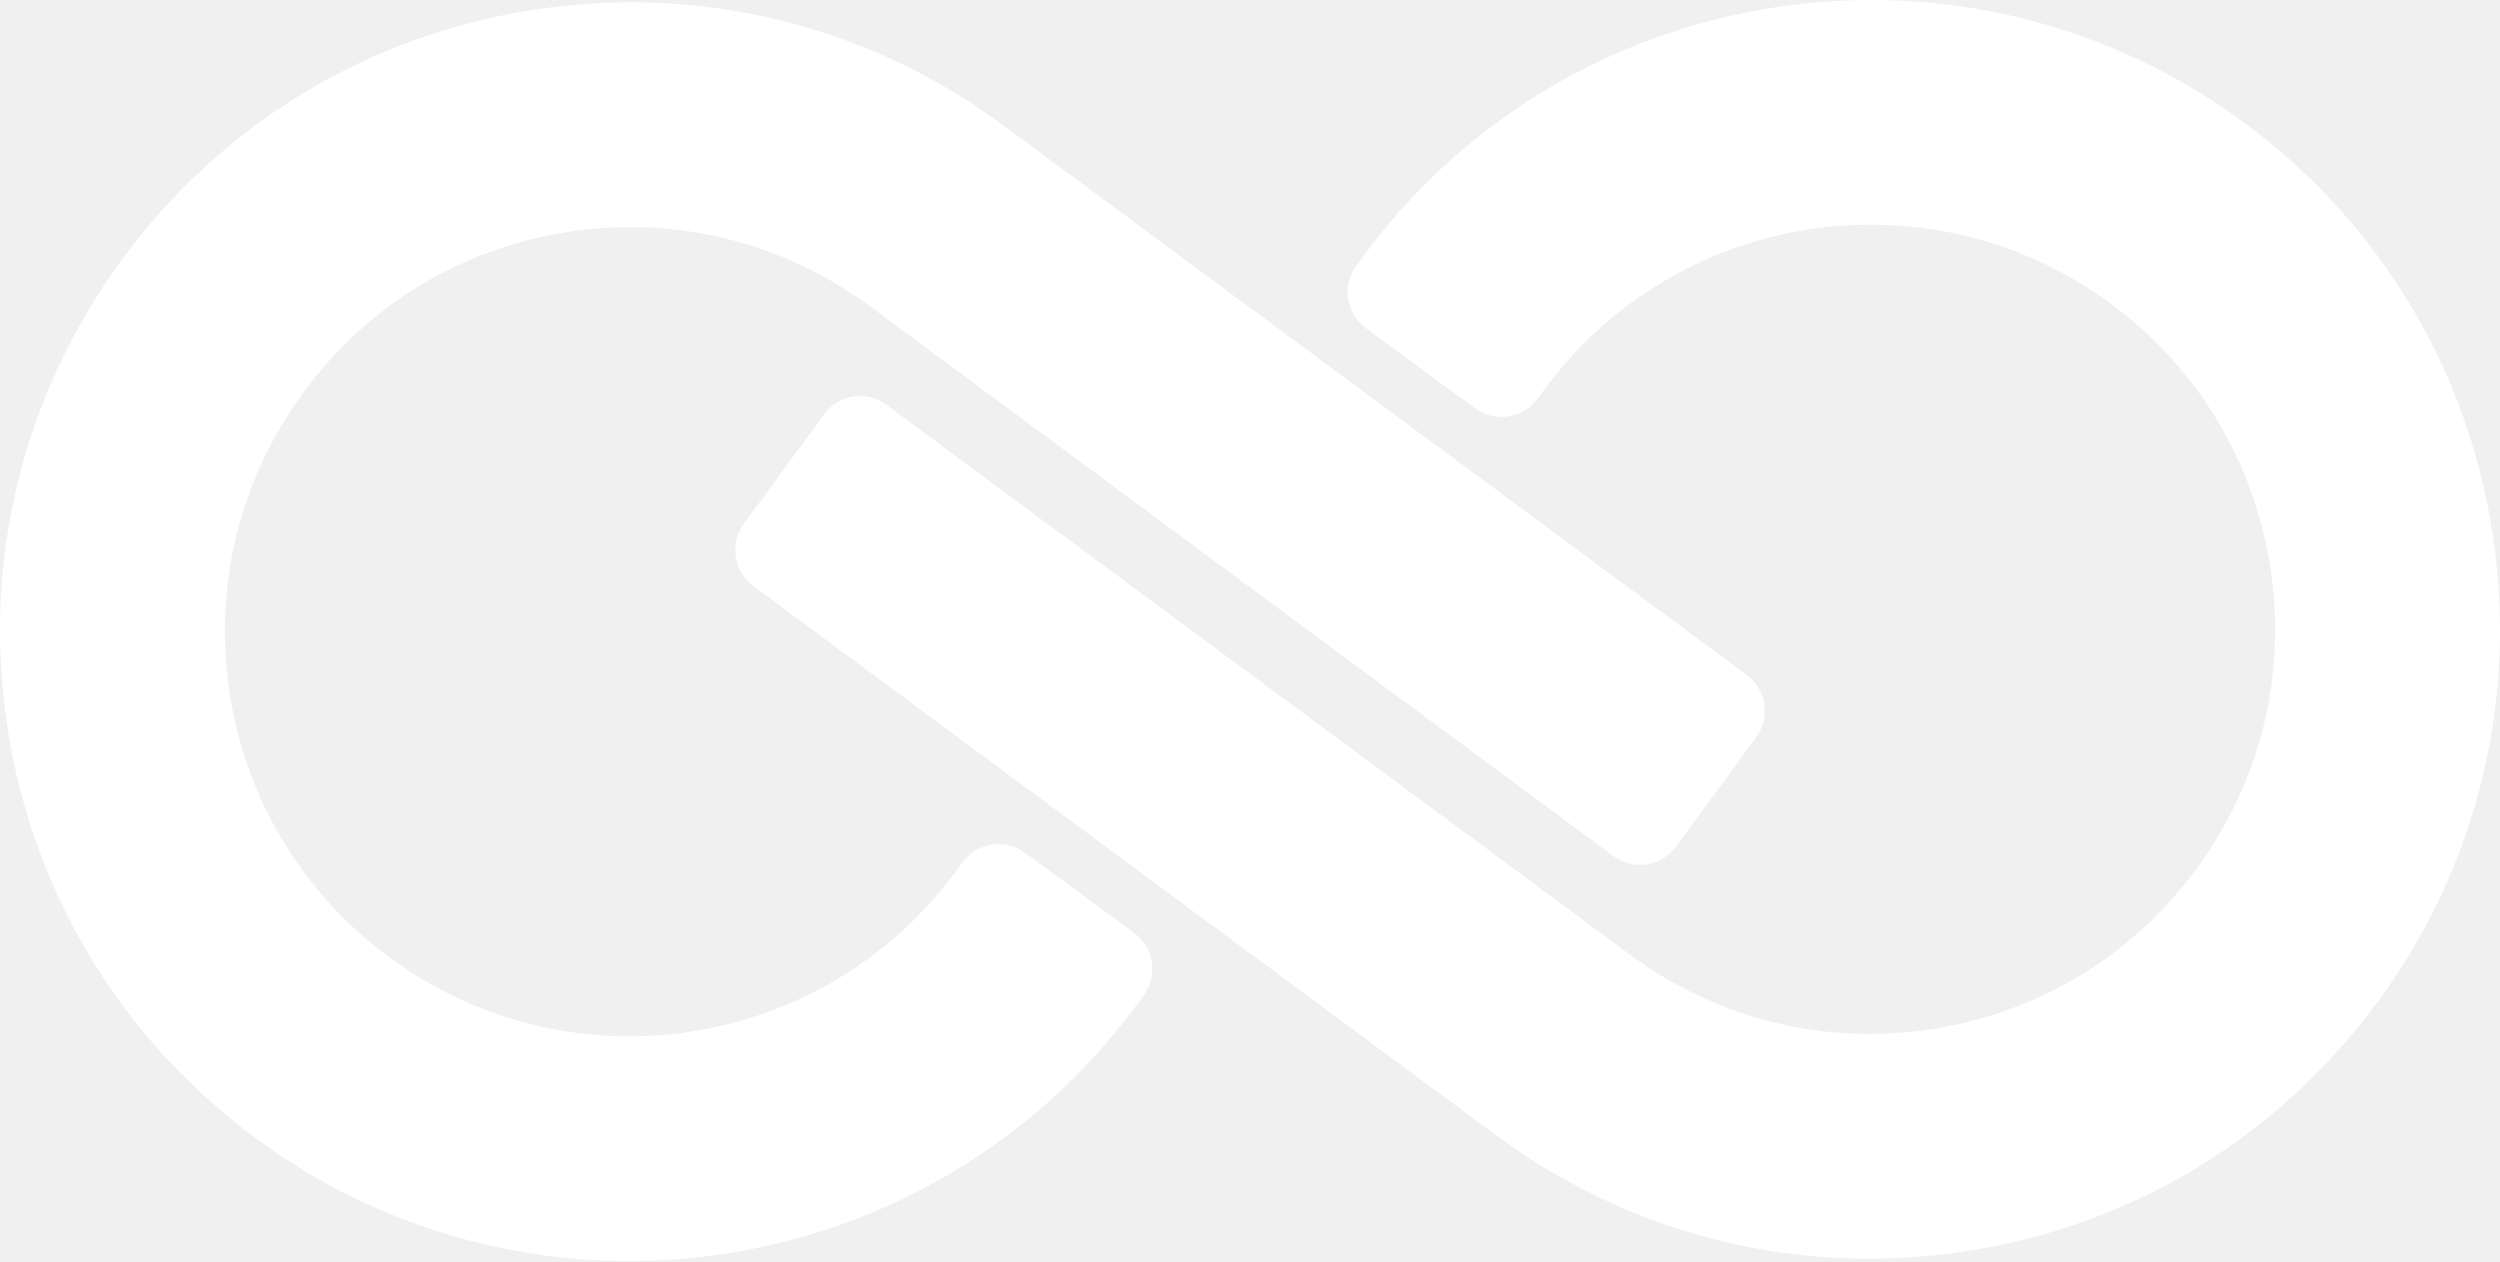
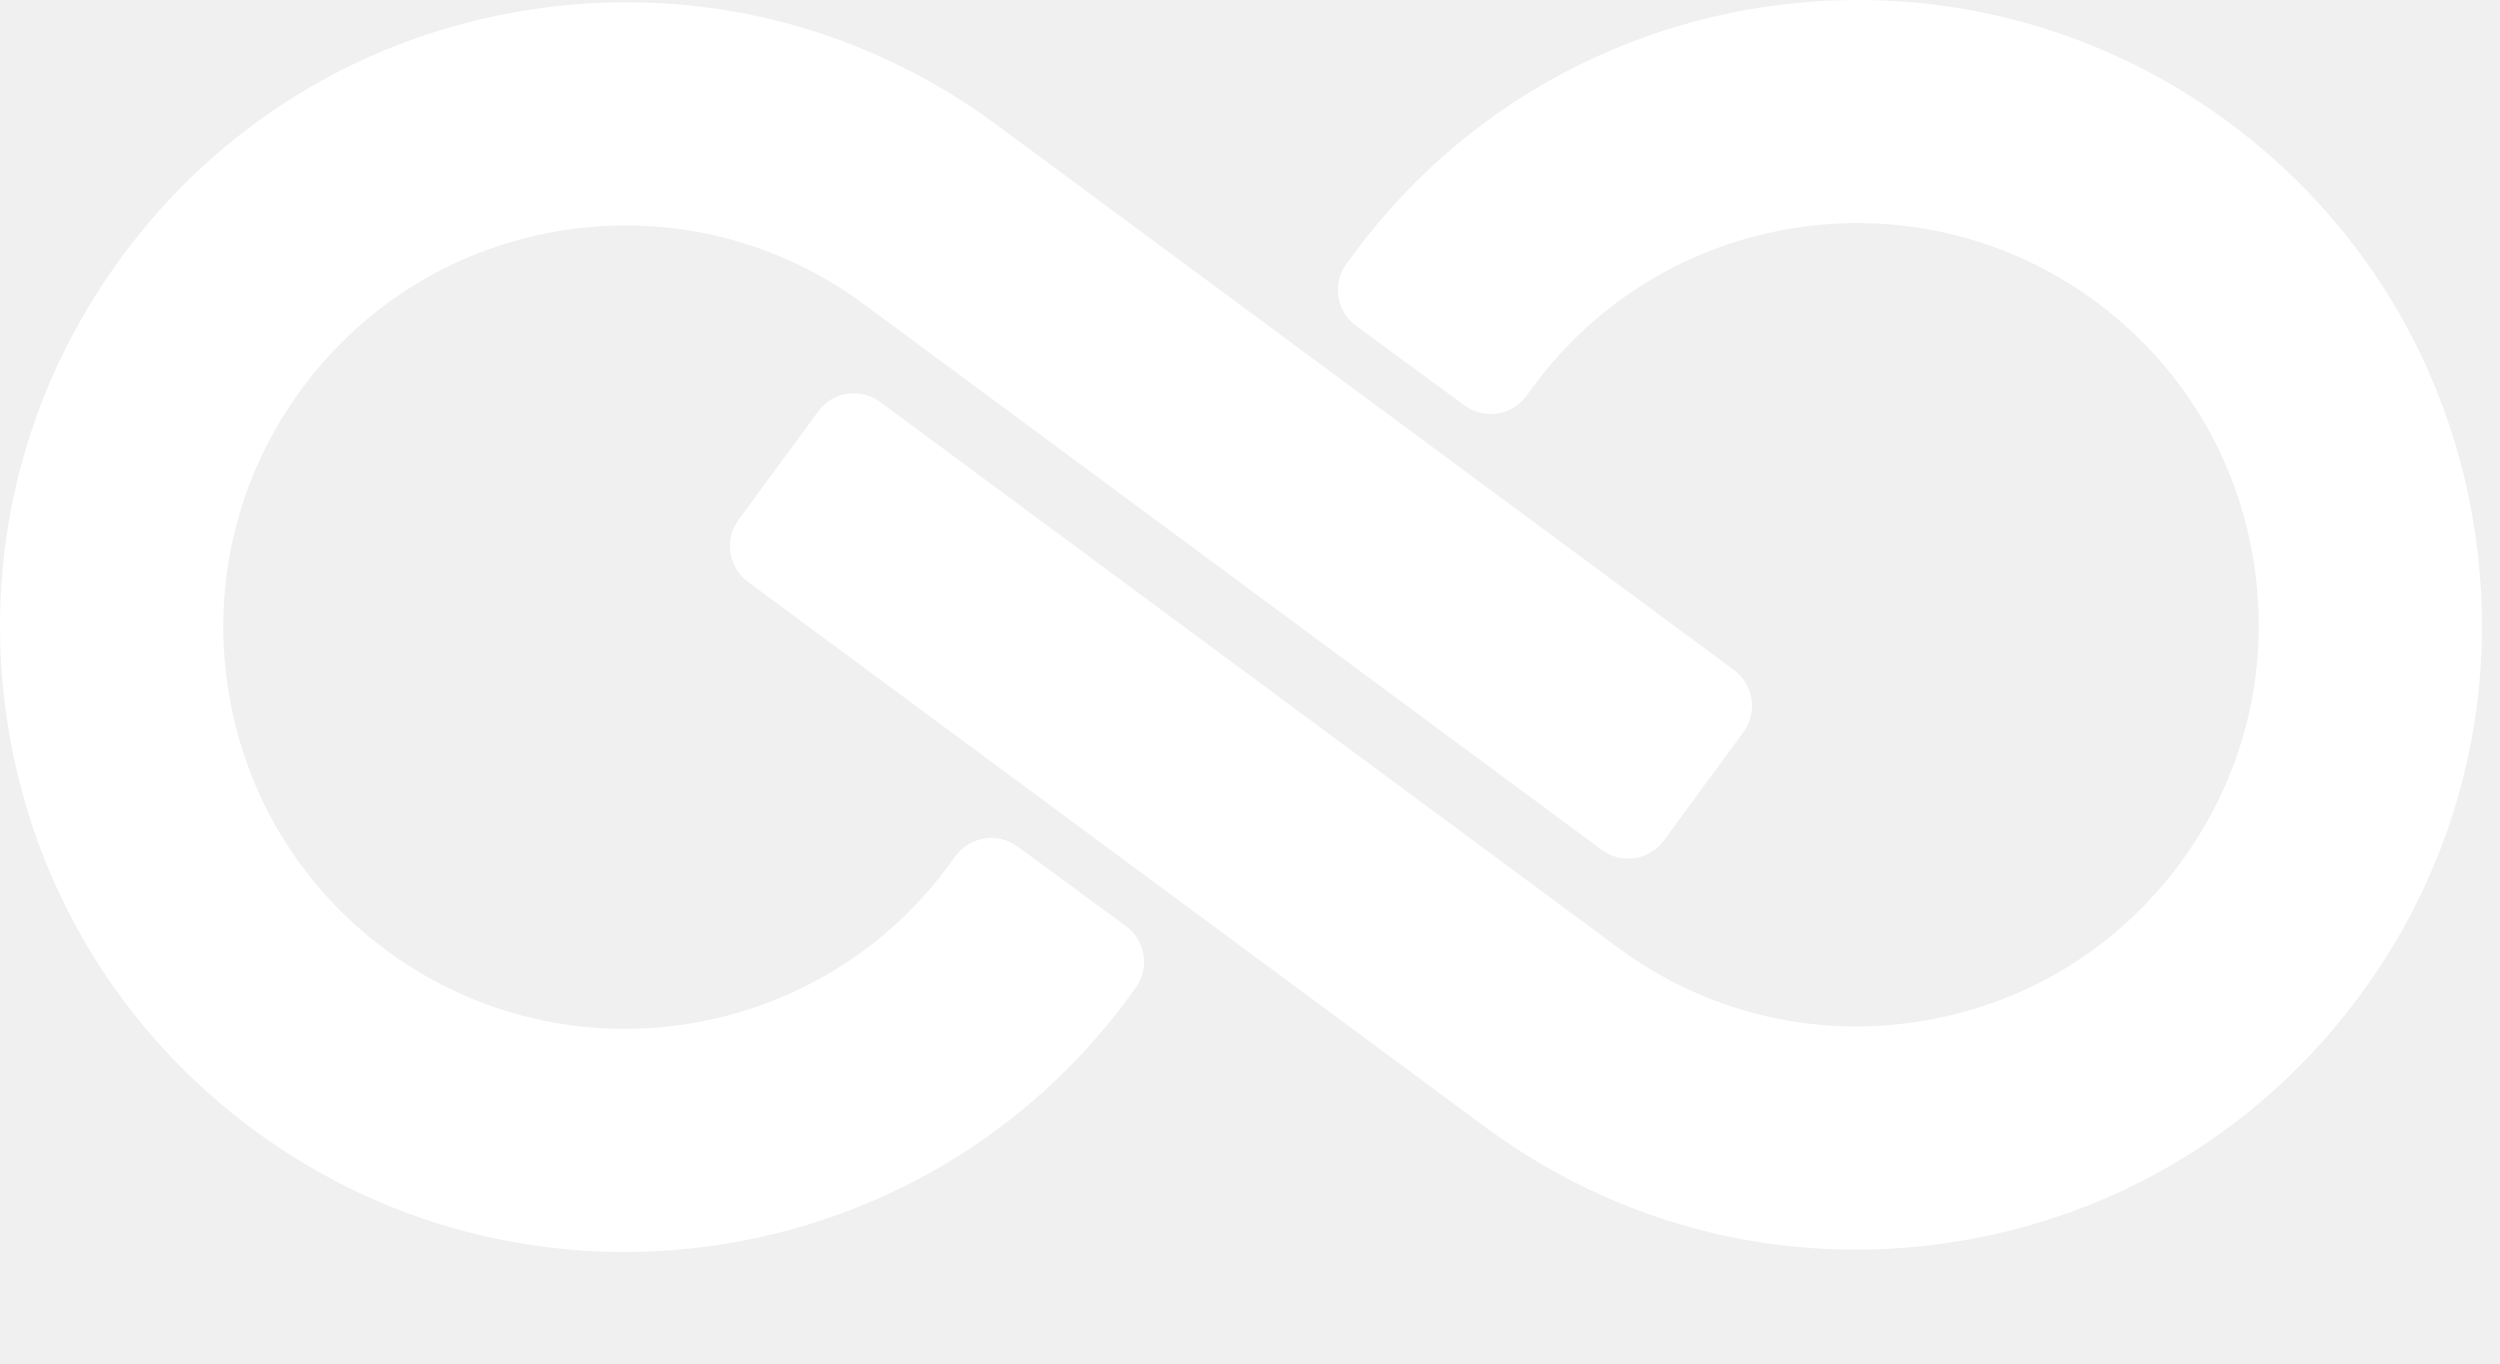
- <svg xmlns="http://www.w3.org/2000/svg" id="svg2" version="1.1" width="109.207" height="55.086" xml:space="preserve">
+ <svg xmlns="http://www.w3.org/2000/svg" id="svg2" version="1.1" viewBox="0 0 110 60" xml:space="preserve">
  <defs id="defs6">
    <radialGradient fx="0" fy="0" cx="0" cy="0" r="1" gradientUnits="userSpaceOnUse" gradientTransform="matrix(263.6119,0,0,-263.6119,301.2227,197.6113)" spreadMethod="pad" id="radialGradient24">
      <stop style="stop-opacity:1;stop-color:#ffffff" offset="0" id="stop26" />
      <stop style="stop-opacity:1;stop-color:#f4f4f4" offset="1" id="stop28" />
    </radialGradient>
    <clipPath clipPathUnits="userSpaceOnUse" id="clipPath36">
      <path d="M 0,400 600,400 600,0 0,0 0,400 z" id="path38" />
    </clipPath>
    <clipPath clipPathUnits="userSpaceOnUse" id="clipPath80">
      <path d="m 24.261,40.455 17.032,0 0,-27.507 -17.032,0 0,27.507 z" id="path82" />
    </clipPath>
    <linearGradient x1="0" y1="0" x2="1" y2="0" gradientUnits="userSpaceOnUse" gradientTransform="matrix(8.585434,29.92967,29.92967,-8.585434,28.4834,11.73633)" spreadMethod="pad" id="linearGradient88">
      <stop style="stop-opacity:1;stop-color:#811651" offset="0" id="stop90" />
      <stop style="stop-opacity:1;stop-color:#ed157c" offset="1" id="stop92" />
    </linearGradient>
    <clipPath clipPathUnits="userSpaceOnUse" id="clipPath112">
      <path d="m 14.359,40.456 17.029,0 0,-27.508 -17.029,0 0,27.508 z" id="path114" />
    </clipPath>
    <linearGradient x1="0" y1="0" x2="1" y2="0" gradientUnits="userSpaceOnUse" gradientTransform="matrix(16.65851,-27.7307,-27.7307,-16.65851,11.66699,44.69238)" spreadMethod="pad" id="linearGradient120">
      <stop style="stop-opacity:1;stop-color:#2a367e" offset="0" id="stop122" />
      <stop style="stop-opacity:1;stop-color:#50aae3" offset="1" id="stop124" />
    </linearGradient>
    <radialGradient fx="0" fy="0" cx="0" cy="0" r="1" gradientUnits="userSpaceOnUse" gradientTransform="matrix(20.05412,22.79388,22.7894,-20.05017,519.4717,101.5742)" spreadMethod="pad" id="radialGradient216">
      <stop style="stop-opacity:1;stop-color:#5bafd7" offset="0" id="stop218" />
      <stop style="stop-opacity:1;stop-color:#377c9d" offset="1" id="stop220" />
    </radialGradient>
    <clipPath clipPathUnits="userSpaceOnUse" id="clipPath228">
      <path d="M 0,400 600,400 600,0 0,0 0,400 z" id="path230" />
    </clipPath>
    <clipPath clipPathUnits="userSpaceOnUse" id="clipPath236">
      <path d="m 473.089,124.234 68.167,0 0,-44.107 -68.167,0 0,44.107 z" id="path238" />
    </clipPath>
    <linearGradient x1="0" y1="0" x2="1" y2="0" gradientUnits="userSpaceOnUse" gradientTransform="matrix(2.218506,-42.33156,-42.33156,-2.218506,505.3887,124.1885)" spreadMethod="pad" id="linearGradient244">
      <stop style="stop-opacity:1;stop-color:#5bafd7" offset="0" id="stop246" />
      <stop style="stop-opacity:1;stop-color:#377c9d" offset="1" id="stop248" />
    </linearGradient>
    <radialGradient fx="0" fy="0" cx="0" cy="0" r="1" gradientUnits="userSpaceOnUse" gradientTransform="matrix(12.45731,14.1592,14.15642,-12.45485,521.207,63.13965)" spreadMethod="pad" id="radialGradient276">
      <stop style="stop-opacity:1;stop-color:#5bafd7" offset="0" id="stop278" />
      <stop style="stop-opacity:1;stop-color:#377c9d" offset="1" id="stop280" />
    </radialGradient>
    <clipPath clipPathUnits="userSpaceOnUse" id="clipPath288">
      <path d="M 0,400 600,400 600,0 0,0 0,400 z" id="path290" />
    </clipPath>
    <clipPath clipPathUnits="userSpaceOnUse" id="clipPath296">
      <path d="m 491.323,69.398 42.897,0 0,-13.319 -42.897,0 0,13.319 z" id="path298" />
    </clipPath>
    <linearGradient x1="0" y1="0" x2="1" y2="0" gradientUnits="userSpaceOnUse" gradientTransform="matrix(0.6245575,-11.91724,-11.91724,-0.6245575,512.584,68.26465)" spreadMethod="pad" id="linearGradient304">
      <stop style="stop-opacity:1;stop-color:#5bafd7" offset="0" id="stop306" />
      <stop style="stop-opacity:1;stop-color:#377c9d" offset="1" id="stop308" />
    </linearGradient>
    <radialGradient fx="0" fy="0" cx="0" cy="0" r="1" gradientUnits="userSpaceOnUse" gradientTransform="matrix(31.00253,0,0,-30.99641,499.2129,73.70508)" spreadMethod="pad" id="radialGradient336">
      <stop style="stop-opacity:1;stop-color:#78d3f6" offset="0" id="stop338" />
      <stop style="stop-opacity:1;stop-color:#51b2d9" offset="1" id="stop340" />
    </radialGradient>
    <clipPath clipPathUnits="userSpaceOnUse" id="clipPath348">
      <path d="M 0,400 600,400 600,0 0,0 0,400 z" id="path350" />
    </clipPath>
    <clipPath clipPathUnits="userSpaceOnUse" id="clipPath464">
      <path d="m 467.954,245.271 72.101,0 0,-68.575 -72.101,0 0,68.575 z" id="path466" />
    </clipPath>
    <clipPath clipPathUnits="userSpaceOnUse" id="clipPath468">
      <path d="m 489.848,194.398 7.932,0 0,-17.702 -7.932,0 0,17.702 z" id="path470" />
    </clipPath>
    <clipPath clipPathUnits="userSpaceOnUse" id="clipPath472">
      <path d="m 493.311,176.696 c -1.536,2.175 -2.705,4.577 -3.463,7.136 l 7.677,10.566 c 0.168,-1.169 0.255,-2.361 0.255,-3.57 0,-5.146 -1.562,-10.029 -4.469,-14.132" id="path474" />
    </clipPath>
    <linearGradient x1="0" y1="0" x2="1" y2="0" gradientUnits="userSpaceOnUse" gradientTransform="matrix(7.932617,0,0,-7.932617,489.8477,185.5469)" spreadMethod="pad" id="linearGradient480">
      <stop style="stop-opacity:1;stop-color:#ffffff" offset="0" id="stop482" />
      <stop style="stop-opacity:0;stop-color:#ffffff" offset="1" id="stop484" />
    </linearGradient>
    <mask maskUnits="userSpaceOnUse" x="0" y="0" width="1" height="1" id="mask486">
      <g id="g488">
        <g id="g490">
          <g id="g492">
            <g id="g494">
              <path d="m -32768,32767 65535,0 0,-65534 -65535,0 0,65534 z" style="fill:url(#linearGradient480);stroke:none" id="path496" />
            </g>
          </g>
        </g>
      </g>
    </mask>
    <linearGradient x1="0" y1="0" x2="1" y2="0" gradientUnits="userSpaceOnUse" gradientTransform="matrix(7.932617,0,0,-7.932617,489.8477,185.5469)" spreadMethod="pad" id="linearGradient498">
      <stop style="stop-opacity:1;stop-color:#231f20" offset="0" id="stop500" />
      <stop style="stop-opacity:1;stop-color:#231f20" offset="1" id="stop502" />
    </linearGradient>
    <clipPath clipPathUnits="userSpaceOnUse" id="clipPath504">
      <path d="m 474.561,199.792 15.529,0 0,-10.567 -15.529,0 0,10.567 z" id="path506" />
    </clipPath>
    <clipPath clipPathUnits="userSpaceOnUse" id="clipPath508">
      <path d="m 481.8,189.225 c -2.448,0 -4.894,0.376 -7.239,1.101 3.004,4.028 7.166,7.022 12.059,8.612 1.14,0.369 2.3,0.654 3.47,0.854 l -7.673,-10.557 c -0.207,-0.006 -0.412,-0.01 -0.617,-0.01" id="path510" />
    </clipPath>
    <linearGradient x1="0" y1="0" x2="1" y2="0" gradientUnits="userSpaceOnUse" gradientTransform="matrix(15.5293,0,0,-15.5293,474.5605,194.5078)" spreadMethod="pad" id="linearGradient516">
      <stop style="stop-opacity:1;stop-color:#ffffff" offset="0" id="stop518" />
      <stop style="stop-opacity:0;stop-color:#ffffff" offset="1" id="stop520" />
    </linearGradient>
    <mask maskUnits="userSpaceOnUse" x="0" y="0" width="1" height="1" id="mask522">
      <g id="g524">
        <g id="g526">
          <g id="g528">
            <g id="g530">
              <path d="m -32768,32767 65535,0 0,-65534 -65535,0 0,65534 z" style="fill:url(#linearGradient516);stroke:none" id="path532" />
            </g>
          </g>
        </g>
      </g>
    </mask>
    <linearGradient x1="0" y1="0" x2="1" y2="0" gradientUnits="userSpaceOnUse" gradientTransform="matrix(15.5293,0,0,-15.5293,474.5605,194.5078)" spreadMethod="pad" id="linearGradient534">
      <stop style="stop-opacity:1;stop-color:#231f20" offset="0" id="stop536" />
      <stop style="stop-opacity:1;stop-color:#231f20" offset="1" id="stop538" />
    </linearGradient>
    <clipPath clipPathUnits="userSpaceOnUse" id="clipPath540">
      <path d="m 517.921,199.792 15.526,0 0,-10.567 -15.526,0 0,10.567 z" id="path542" />
    </clipPath>
    <clipPath clipPathUnits="userSpaceOnUse" id="clipPath544">
      <path d="m 526.211,189.225 c -0.207,0 -0.412,0.004 -0.616,0.01 l -7.674,10.557 c 1.171,-0.2 2.327,-0.485 3.468,-0.854 4.896,-1.59 9.054,-4.584 12.058,-8.612 -2.343,-0.725 -4.788,-1.101 -7.236,-1.101" id="path546" />
    </clipPath>
    <linearGradient x1="0" y1="0" x2="1" y2="0" gradientUnits="userSpaceOnUse" gradientTransform="matrix(15.52637,0,0,-15.52637,517.9209,194.5078)" spreadMethod="pad" id="linearGradient552">
      <stop style="stop-opacity:1;stop-color:#ffffff" offset="0" id="stop554" />
      <stop style="stop-opacity:0;stop-color:#ffffff" offset="1" id="stop556" />
    </linearGradient>
    <mask maskUnits="userSpaceOnUse" x="0" y="0" width="1" height="1" id="mask558">
      <g id="g560">
        <g id="g562">
          <g id="g564">
            <g id="g566">
              <path d="m -32768,32767 65535,0 0,-65534 -65535,0 0,65534 z" style="fill:url(#linearGradient552);stroke:none" id="path568" />
            </g>
          </g>
        </g>
      </g>
    </mask>
    <linearGradient x1="0" y1="0" x2="1" y2="0" gradientUnits="userSpaceOnUse" gradientTransform="matrix(15.52637,0,0,-15.52637,517.9209,194.5078)" spreadMethod="pad" id="linearGradient570">
      <stop style="stop-opacity:1;stop-color:#231f20" offset="0" id="stop572" />
      <stop style="stop-opacity:1;stop-color:#231f20" offset="1" id="stop574" />
    </linearGradient>
    <clipPath clipPathUnits="userSpaceOnUse" id="clipPath576">
      <path d="m 510.23,194.398 7.931,0 0,-17.702 -7.931,0 0,17.702 z" id="path578" />
    </clipPath>
    <clipPath clipPathUnits="userSpaceOnUse" id="clipPath580">
      <path d="m 514.698,176.696 c -2.906,4.103 -4.468,8.986 -4.468,14.132 0,1.209 0.084,2.401 0.255,3.57 l 7.676,-10.566 c -0.758,-2.559 -1.926,-4.961 -3.463,-7.136" id="path582" />
    </clipPath>
    <linearGradient x1="0" y1="0" x2="1" y2="0" gradientUnits="userSpaceOnUse" gradientTransform="matrix(7.930664,0,0,-7.930664,510.2305,185.5469)" spreadMethod="pad" id="linearGradient588">
      <stop style="stop-opacity:1;stop-color:#ffffff" offset="0" id="stop590" />
      <stop style="stop-opacity:0;stop-color:#ffffff" offset="1" id="stop592" />
    </linearGradient>
    <mask maskUnits="userSpaceOnUse" x="0" y="0" width="1" height="1" id="mask594">
      <g id="g596">
        <g id="g598">
          <g id="g600">
            <g id="g602">
              <path d="m -32768,32767 65535,0 0,-65534 -65535,0 0,65534 z" style="fill:url(#linearGradient588);stroke:none" id="path604" />
            </g>
          </g>
        </g>
      </g>
    </mask>
    <linearGradient x1="0" y1="0" x2="1" y2="0" gradientUnits="userSpaceOnUse" gradientTransform="matrix(7.930664,0,0,-7.930664,510.2305,185.5469)" spreadMethod="pad" id="linearGradient606">
      <stop style="stop-opacity:1;stop-color:#231f20" offset="0" id="stop608" />
      <stop style="stop-opacity:1;stop-color:#231f20" offset="1" id="stop610" />
    </linearGradient>
    <clipPath clipPathUnits="userSpaceOnUse" id="clipPath612">
      <path d="m 519.082,232.701 13.816,0 0,-11.844 -13.816,0 0,11.844 z" id="path614" />
    </clipPath>
    <clipPath clipPathUnits="userSpaceOnUse" id="clipPath616">
      <path d="m 519.082,220.857 c 0.552,1.047 1.183,2.059 1.891,3.034 3.027,4.166 7.161,7.199 11.925,8.81 -0.035,-2.662 -0.502,-5.296 -1.394,-7.808 l -12.422,-4.036 z" id="path618" />
    </clipPath>
    <linearGradient x1="0" y1="0" x2="1" y2="0" gradientUnits="userSpaceOnUse" gradientTransform="matrix(13.81641,0,0,-13.81641,519.082,226.7793)" spreadMethod="pad" id="linearGradient624">
      <stop style="stop-opacity:1;stop-color:#ffffff" offset="0" id="stop626" />
      <stop style="stop-opacity:0;stop-color:#ffffff" offset="1" id="stop628" />
    </linearGradient>
    <mask maskUnits="userSpaceOnUse" x="0" y="0" width="1" height="1" id="mask630">
      <g id="g632">
        <g id="g634">
          <g id="g636">
            <g id="g638">
              <path d="m -32768,32767 65535,0 0,-65534 -65535,0 0,65534 z" style="fill:url(#linearGradient624);stroke:none" id="path640" />
            </g>
          </g>
        </g>
      </g>
    </mask>
    <linearGradient x1="0" y1="0" x2="1" y2="0" gradientUnits="userSpaceOnUse" gradientTransform="matrix(13.81641,0,0,-13.81641,519.082,226.7793)" spreadMethod="pad" id="linearGradient642">
      <stop style="stop-opacity:1;stop-color:#231f20" offset="0" id="stop644" />
      <stop style="stop-opacity:1;stop-color:#231f20" offset="1" id="stop646" />
    </linearGradient>
    <clipPath clipPathUnits="userSpaceOnUse" id="clipPath648">
      <path d="m 521.924,216.154 18.131,0 0,-6.586 -18.131,0 0,6.586 z" id="path650" />
    </clipPath>
    <clipPath clipPathUnits="userSpaceOnUse" id="clipPath652">
      <path d="m 532.821,209.568 c -2.564,0 -5.117,0.408 -7.586,1.208 -1.146,0.371 -2.252,0.82 -3.311,1.343 l 12.421,4.035 c 2.196,-1.509 4.119,-3.36 5.71,-5.489 -2.343,-0.722 -4.785,-1.097 -7.234,-1.097" id="path654" />
    </clipPath>
    <linearGradient x1="0" y1="0" x2="1" y2="0" gradientUnits="userSpaceOnUse" gradientTransform="matrix(18.13086,0,0,-18.13086,521.9238,212.8613)" spreadMethod="pad" id="linearGradient660">
      <stop style="stop-opacity:1;stop-color:#ffffff" offset="0" id="stop662" />
      <stop style="stop-opacity:0;stop-color:#ffffff" offset="1" id="stop664" />
    </linearGradient>
    <mask maskUnits="userSpaceOnUse" x="0" y="0" width="1" height="1" id="mask666">
      <g id="g668">
        <g id="g670">
          <g id="g672">
            <g id="g674">
              <path d="m -32768,32767 65535,0 0,-65534 -65535,0 0,65534 z" style="fill:url(#linearGradient660);stroke:none" id="path676" />
            </g>
          </g>
        </g>
      </g>
    </mask>
    <linearGradient x1="0" y1="0" x2="1" y2="0" gradientUnits="userSpaceOnUse" gradientTransform="matrix(18.13086,0,0,-18.13086,521.9238,212.8613)" spreadMethod="pad" id="linearGradient678">
      <stop style="stop-opacity:1;stop-color:#231f20" offset="0" id="stop680" />
      <stop style="stop-opacity:1;stop-color:#231f20" offset="1" id="stop682" />
    </linearGradient>
    <clipPath clipPathUnits="userSpaceOnUse" id="clipPath684">
      <path d="m 492.416,245.271 6.996,0 0,-16.797 -6.996,0 0,16.797 z" id="path686" />
    </clipPath>
    <clipPath clipPathUnits="userSpaceOnUse" id="clipPath688">
      <path d="m 499.412,228.474 c -0.827,0.849 -1.596,1.758 -2.305,2.732 -3.026,4.168 -4.631,9.034 -4.691,14.065 2.52,-0.859 4.878,-2.115 6.996,-3.739 l 0,-13.058 z" id="path690" />
    </clipPath>
    <linearGradient x1="0" y1="0" x2="1" y2="0" gradientUnits="userSpaceOnUse" gradientTransform="matrix(6.996094,0,0,-6.996094,492.416,236.8726)" spreadMethod="pad" id="linearGradient696">
      <stop style="stop-opacity:1;stop-color:#ffffff" offset="0" id="stop698" />
      <stop style="stop-opacity:0;stop-color:#ffffff" offset="1" id="stop700" />
    </linearGradient>
    <mask maskUnits="userSpaceOnUse" x="0" y="0" width="1" height="1" id="mask702">
      <g id="g704">
        <g id="g706">
          <g id="g708">
            <g id="g710">
              <path d="m -32768,32767 65535,0 0,-65534 -65535,0 0,65534 z" style="fill:url(#linearGradient696);stroke:none" id="path712" />
            </g>
          </g>
        </g>
      </g>
    </mask>
    <linearGradient x1="0" y1="0" x2="1" y2="0" gradientUnits="userSpaceOnUse" gradientTransform="matrix(6.996094,0,0,-6.996094,492.416,236.8726)" spreadMethod="pad" id="linearGradient714">
      <stop style="stop-opacity:1;stop-color:#231f20" offset="0" id="stop716" />
      <stop style="stop-opacity:1;stop-color:#231f20" offset="1" id="stop718" />
    </linearGradient>
    <clipPath clipPathUnits="userSpaceOnUse" id="clipPath720">
      <path d="m 508.599,245.271 6.997,0 0,-16.797 -6.997,0 0,16.797 z" id="path722" />
    </clipPath>
    <clipPath clipPathUnits="userSpaceOnUse" id="clipPath724">
      <path d="m 508.6,241.532 c 2.116,1.624 4.472,2.88 6.996,3.739 -0.062,-5.031 -1.665,-9.897 -4.696,-14.063 -0.709,-0.976 -1.476,-1.885 -2.301,-2.734 l 0.001,13.058 z" id="path726" />
    </clipPath>
    <linearGradient x1="0" y1="0" x2="1" y2="0" gradientUnits="userSpaceOnUse" gradientTransform="matrix(6.99707,0,0,-6.99707,508.5986,236.8726)" spreadMethod="pad" id="linearGradient732">
      <stop style="stop-opacity:1;stop-color:#ffffff" offset="0" id="stop734" />
      <stop style="stop-opacity:0;stop-color:#ffffff" offset="1" id="stop736" />
    </linearGradient>
    <mask maskUnits="userSpaceOnUse" x="0" y="0" width="1" height="1" id="mask738">
      <g id="g740">
        <g id="g742">
          <g id="g744">
            <g id="g746">
              <path d="m -32768,32767 65535,0 0,-65534 -65535,0 0,65534 z" style="fill:url(#linearGradient732);stroke:none" id="path748" />
            </g>
          </g>
        </g>
      </g>
    </mask>
    <linearGradient x1="0" y1="0" x2="1" y2="0" gradientUnits="userSpaceOnUse" gradientTransform="matrix(6.99707,0,0,-6.99707,508.5986,236.8726)" spreadMethod="pad" id="linearGradient750">
      <stop style="stop-opacity:1;stop-color:#231f20" offset="0" id="stop752" />
      <stop style="stop-opacity:1;stop-color:#231f20" offset="1" id="stop754" />
    </linearGradient>
    <clipPath clipPathUnits="userSpaceOnUse" id="clipPath756">
      <path d="m 467.954,216.154 18.133,0 0,-6.586 -18.133,0 0,6.586 z" id="path758" />
    </clipPath>
    <clipPath clipPathUnits="userSpaceOnUse" id="clipPath760">
      <path d="m 475.188,209.568 c -2.447,0 -4.89,0.375 -7.234,1.097 1.594,2.129 3.516,3.98 5.712,5.489 l 12.421,-4.035 c -1.06,-0.523 -2.165,-0.972 -3.312,-1.343 -2.468,-0.8 -5.02,-1.208 -7.587,-1.208 z" id="path762" />
    </clipPath>
    <linearGradient x1="0" y1="0" x2="1" y2="0" gradientUnits="userSpaceOnUse" gradientTransform="matrix(18.13281,0,0,-18.13281,467.9541,212.8613)" spreadMethod="pad" id="linearGradient768">
      <stop style="stop-opacity:1;stop-color:#ffffff" offset="0" id="stop770" />
      <stop style="stop-opacity:0;stop-color:#ffffff" offset="1" id="stop772" />
    </linearGradient>
    <mask maskUnits="userSpaceOnUse" x="0" y="0" width="1" height="1" id="mask774">
      <g id="g776">
        <g id="g778">
          <g id="g780">
            <g id="g782">
              <path d="m -32768,32767 65535,0 0,-65534 -65535,0 0,65534 z" style="fill:url(#linearGradient768);stroke:none" id="path784" />
            </g>
          </g>
        </g>
      </g>
    </mask>
    <linearGradient x1="0" y1="0" x2="1" y2="0" gradientUnits="userSpaceOnUse" gradientTransform="matrix(18.13281,0,0,-18.13281,467.9541,212.8613)" spreadMethod="pad" id="linearGradient786">
      <stop style="stop-opacity:1;stop-color:#231f20" offset="0" id="stop788" />
      <stop style="stop-opacity:1;stop-color:#231f20" offset="1" id="stop790" />
    </linearGradient>
    <clipPath clipPathUnits="userSpaceOnUse" id="clipPath792">
      <path d="m 475.111,232.701 13.814,0 0,-11.844 -13.814,0 0,11.844 z" id="path794" />
    </clipPath>
    <clipPath clipPathUnits="userSpaceOnUse" id="clipPath796">
      <path d="m 476.505,224.893 c -0.89,2.517 -1.359,5.146 -1.394,7.808 4.764,-1.611 8.898,-4.644 11.926,-8.81 0.708,-0.975 1.338,-1.987 1.888,-3.034 l -12.42,4.036 z" id="path798" />
    </clipPath>
    <linearGradient x1="0" y1="0" x2="1" y2="0" gradientUnits="userSpaceOnUse" gradientTransform="matrix(13.81348,0,0,-13.81348,475.1113,226.7793)" spreadMethod="pad" id="linearGradient804">
      <stop style="stop-opacity:1;stop-color:#ffffff" offset="0" id="stop806" />
      <stop style="stop-opacity:0;stop-color:#ffffff" offset="1" id="stop808" />
    </linearGradient>
    <mask maskUnits="userSpaceOnUse" x="0" y="0" width="1" height="1" id="mask810">
      <g id="g812">
        <g id="g814">
          <g id="g816">
            <g id="g818">
              <path d="m -32768,32767 65535,0 0,-65534 -65535,0 0,65534 z" style="fill:url(#linearGradient804);stroke:none" id="path820" />
            </g>
          </g>
        </g>
      </g>
    </mask>
    <linearGradient x1="0" y1="0" x2="1" y2="0" gradientUnits="userSpaceOnUse" gradientTransform="matrix(13.81348,0,0,-13.81348,475.1113,226.7793)" spreadMethod="pad" id="linearGradient822">
      <stop style="stop-opacity:1;stop-color:#231f20" offset="0" id="stop824" />
      <stop style="stop-opacity:1;stop-color:#231f20" offset="1" id="stop826" />
    </linearGradient>
    <linearGradient x1="0" y1="0" x2="1" y2="0" gradientUnits="userSpaceOnUse" gradientTransform="matrix(91.82422,0,0,-91.82422,319.6504,90.15723)" spreadMethod="pad" id="linearGradient1092">
      <stop style="stop-opacity:1;stop-color:#e70f58" offset="0" id="stop1094" />
      <stop style="stop-opacity:1;stop-color:#293387" offset="1" id="stop1096" />
    </linearGradient>
    <clipPath clipPathUnits="userSpaceOnUse" id="clipPath1104">
      <path d="M 0,400 600,400 600,0 0,0 0,400 z" id="path1106" />
    </clipPath>
    <clipPath clipPathUnits="userSpaceOnUse" id="clipPath1112">
      <path d="m 322.693,130.24 78.318,0 0,-80.166 -78.318,0 0,80.166 z" id="path1114" />
    </clipPath>
    <linearGradient x1="0" y1="0" x2="1" y2="0" gradientUnits="userSpaceOnUse" gradientTransform="matrix(78.31738,0,0,-78.31738,322.6934,90.15723)" spreadMethod="pad" id="linearGradient1120">
      <stop style="stop-opacity:1;stop-color:#e70f58" offset="0" id="stop1122" />
      <stop style="stop-opacity:1;stop-color:#293387" offset="1" id="stop1124" />
    </linearGradient>
    <linearGradient x1="0" y1="0" x2="1" y2="0" gradientUnits="userSpaceOnUse" gradientTransform="matrix(64.58643,0,0,-64.58643,55.63086,105.0527)" spreadMethod="pad" id="linearGradient1156">
      <stop style="stop-opacity:1;stop-color:#80cc28" offset="0" id="stop1158" />
      <stop style="stop-opacity:1;stop-color:#1d6434" offset="1" id="stop1160" />
    </linearGradient>
    <clipPath clipPathUnits="userSpaceOnUse" id="clipPath1168">
      <path d="M 0,400 600,400 600,0 0,0 0,400 z" id="path1170" />
    </clipPath>
    <clipPath clipPathUnits="userSpaceOnUse" id="clipPath1344">
      <path d="m 240.654,93.936 19.128,0 0,-7.601 -19.128,0 0,7.601 z" id="path1346" />
    </clipPath>
    <clipPath clipPathUnits="userSpaceOnUse" id="clipPath1364">
      <path d="m 223.037,123.028 7.601,0 0,-19.122 -7.601,0 0,19.122 z" id="path1366" />
    </clipPath>
    <clipPath clipPathUnits="userSpaceOnUse" id="clipPath1384">
      <path d="m 193.981,93.978 36.744,0 0,-36.693 -36.744,0 0,36.693 z" id="path1386" />
    </clipPath>
    <clipPath clipPathUnits="userSpaceOnUse" id="clipPath1404">
      <path d="m 244.072,116.136 8.795,0 0,-8.792 -8.795,0 0,8.792 z" id="path1406" />
    </clipPath>
    <clipPath clipPathUnits="userSpaceOnUse" id="clipPath1424">
      <path d="m 201.077,73.147 8.794,0 0,-8.792 -8.794,0 0,8.792 z" id="path1426" />
    </clipPath>
    <linearGradient x1="0" y1="0" x2="1" y2="0" gradientUnits="userSpaceOnUse" gradientTransform="matrix(44.771,0,0,-44.771,211.6899,314.1826)" spreadMethod="pad" id="linearGradient1472">
      <stop style="stop-opacity:1;stop-color:#cce310" offset="0" id="stop1474" />
      <stop style="stop-opacity:1;stop-color:#1d712b" offset="1" id="stop1476" />
    </linearGradient>
    <clipPath clipPathUnits="userSpaceOnUse" id="clipPath1484">
      <path d="M 0,400 600,400 600,0 0,0 0,400 z" id="path1486" />
    </clipPath>
    <linearGradient x1="0" y1="0" x2="1" y2="0" gradientUnits="userSpaceOnUse" gradientTransform="matrix(98.52181,-30.41621,-30.41621,-98.52181,188.3516,248)" spreadMethod="pad" id="linearGradient1544">
      <stop style="stop-opacity:1;stop-color:#ed1548" offset="0" id="stop1546" />
      <stop style="stop-opacity:1;stop-color:#3e58b0" offset="0.364" id="stop1548" />
      <stop style="stop-opacity:1;stop-color:#36702f" offset="1" id="stop1550" />
    </linearGradient>
    <clipPath clipPathUnits="userSpaceOnUse" id="clipPath1558">
      <path d="M 0,400 600,400 600,0 0,0 0,400 z" id="path1560" />
    </clipPath>
    <clipPath clipPathUnits="userSpaceOnUse" id="clipPath1566">
      <path d="m 216.81,245.836 49.268,0 0,-28.453 -49.268,0 0,28.453 z" id="path1568" />
    </clipPath>
    <clipPath clipPathUnits="userSpaceOnUse" id="clipPath1570">
      <path d="m 234.79,218.066 c -0.713,0 -1.377,0.382 -1.733,1 l -15.063,26.087 30.104,0 c 0.712,0 1.377,-0.384 1.734,-1.001 l 15.062,-26.086 -30.104,0 z" id="path1572" />
    </clipPath>
    <linearGradient x1="0" y1="0" x2="1" y2="0" gradientUnits="userSpaceOnUse" gradientTransform="matrix(46.8999,0,0,-46.8999,217.9937,231.6094)" spreadMethod="pad" id="linearGradient1578">
      <stop style="stop-opacity:0;stop-color:#ffffff" offset="0" id="stop1580" />
      <stop style="stop-opacity:1;stop-color:#ffffff" offset="1" id="stop1582" />
    </linearGradient>
    <mask maskUnits="userSpaceOnUse" x="0" y="0" width="1" height="1" id="mask1584">
      <g id="g1586">
        <g id="g1588">
          <g id="g1590">
            <g id="g1592">
              <path d="m -32768,32767 65535,0 0,-65534 -65535,0 0,65534 z" style="fill:url(#linearGradient1578);stroke:none" id="path1594" />
            </g>
          </g>
        </g>
      </g>
    </mask>
    <linearGradient x1="0" y1="0" x2="1" y2="0" gradientUnits="userSpaceOnUse" gradientTransform="matrix(46.8999,0,0,-46.8999,217.9937,231.6094)" spreadMethod="pad" id="linearGradient1596">
      <stop style="stop-opacity:1;stop-color:#231f20" offset="0" id="stop1598" />
      <stop style="stop-opacity:1;stop-color:#231f20" offset="1" id="stop1600" />
    </linearGradient>
    <linearGradient x1="0" y1="0" x2="1" y2="0" gradientUnits="userSpaceOnUse" gradientTransform="matrix(100.592,-31.05533,-31.05533,-100.592,177.2227,218.6025)" spreadMethod="pad" id="linearGradient1636">
      <stop style="stop-opacity:1;stop-color:#ed1548" offset="0" id="stop1638" />
      <stop style="stop-opacity:1;stop-color:#3e58b0" offset="0.364" id="stop1640" />
      <stop style="stop-opacity:1;stop-color:#36702f" offset="1" id="stop1642" />
    </linearGradient>
    <clipPath clipPathUnits="userSpaceOnUse" id="clipPath1650">
      <path d="M 0,400 600,400 600,0 0,0 0,400 z" id="path1652" />
    </clipPath>
    <clipPath clipPathUnits="userSpaceOnUse" id="clipPath1658">
      <path d="m 188.363,238.692 32.048,0 0,-56.951 -32.048,0 0,56.951 z" id="path1660" />
    </clipPath>
    <clipPath clipPathUnits="userSpaceOnUse" id="clipPath1662">
      <path d="m 189.313,209.216 c -0.356,0.619 -0.356,1.385 0,2.002 l 15.075,26.107 15.072,-26.107 c 0.357,-0.617 0.357,-1.386 0,-2.003 l -15.072,-26.107 -15.075,26.108 z" id="path1664" />
    </clipPath>
    <linearGradient x1="0" y1="0" x2="1" y2="0" gradientUnits="userSpaceOnUse" gradientTransform="matrix(30.68164,0,0,-30.68164,189.0459,210.2168)" spreadMethod="pad" id="linearGradient1670">
      <stop style="stop-opacity:0;stop-color:#ffffff" offset="0" id="stop1672" />
      <stop style="stop-opacity:1;stop-color:#ffffff" offset="1" id="stop1674" />
    </linearGradient>
    <mask maskUnits="userSpaceOnUse" x="0" y="0" width="1" height="1" id="mask1676">
      <g id="g1678">
        <g id="g1680">
          <g id="g1682">
            <g id="g1684">
              <path d="m -32768,32767 65535,0 0,-65534 -65535,0 0,65534 z" style="fill:url(#linearGradient1670);stroke:none" id="path1686" />
            </g>
          </g>
        </g>
      </g>
    </mask>
    <linearGradient x1="0" y1="0" x2="1" y2="0" gradientUnits="userSpaceOnUse" gradientTransform="matrix(30.68164,0,0,-30.68164,189.0459,210.2168)" spreadMethod="pad" id="linearGradient1688">
      <stop style="stop-opacity:1;stop-color:#231f20" offset="0" id="stop1690" />
      <stop style="stop-opacity:1;stop-color:#231f20" offset="1" id="stop1692" />
    </linearGradient>
    <linearGradient x1="0" y1="0" x2="1" y2="0" gradientUnits="userSpaceOnUse" gradientTransform="matrix(100.7631,-31.10815,-31.10815,-100.7631,175.3931,209.2168)" spreadMethod="pad" id="linearGradient1728">
      <stop style="stop-opacity:1;stop-color:#ed1548" offset="0" id="stop1730" />
      <stop style="stop-opacity:1;stop-color:#3e58b0" offset="0.364" id="stop1732" />
      <stop style="stop-opacity:1;stop-color:#36702f" offset="1" id="stop1734" />
    </linearGradient>
    <clipPath clipPathUnits="userSpaceOnUse" id="clipPath1742">
      <path d="M 0,400 600,400 600,0 0,0 0,400 z" id="path1744" />
    </clipPath>
    <clipPath clipPathUnits="userSpaceOnUse" id="clipPath1750">
      <path d="m 216.81,203.053 49.268,0 0,-28.454 -49.268,0 0,28.454 z" id="path1752" />
    </clipPath>
    <clipPath clipPathUnits="userSpaceOnUse" id="clipPath1754">
      <path d="m 217.994,175.282 15.063,26.087 c 0.356,0.617 1.02,1 1.733,1 l 30.104,0 -15.063,-26.088 c -0.356,-0.616 -1.021,-0.999 -1.733,-0.999 l -30.104,0 z" id="path1756" />
    </clipPath>
    <linearGradient x1="0" y1="0" x2="1" y2="0" gradientUnits="userSpaceOnUse" gradientTransform="matrix(46.8999,0,0,-46.8999,217.9937,188.8262)" spreadMethod="pad" id="linearGradient1762">
      <stop style="stop-opacity:0;stop-color:#ffffff" offset="0" id="stop1764" />
      <stop style="stop-opacity:1;stop-color:#ffffff" offset="1" id="stop1766" />
    </linearGradient>
    <mask maskUnits="userSpaceOnUse" x="0" y="0" width="1" height="1" id="mask1768">
      <g id="g1770">
        <g id="g1772">
          <g id="g1774">
            <g id="g1776">
              <path d="m -32768,32767 65535,0 0,-65534 -65535,0 0,65534 z" style="fill:url(#linearGradient1762);stroke:none" id="path1778" />
            </g>
          </g>
        </g>
      </g>
    </mask>
    <linearGradient x1="0" y1="0" x2="1" y2="0" gradientUnits="userSpaceOnUse" gradientTransform="matrix(46.8999,0,0,-46.8999,217.9937,188.8262)" spreadMethod="pad" id="linearGradient1780">
      <stop style="stop-opacity:1;stop-color:#231f20" offset="0" id="stop1782" />
      <stop style="stop-opacity:1;stop-color:#231f20" offset="1" id="stop1784" />
    </linearGradient>
    <linearGradient x1="0" y1="0" x2="1" y2="0" gradientUnits="userSpaceOnUse" gradientTransform="matrix(28.22736,-40.31284,-40.31284,-28.22736,59.41113,230.832)" spreadMethod="pad" id="linearGradient1820">
      <stop style="stop-opacity:1;stop-color:#18255e" offset="0" id="stop1822" />
      <stop style="stop-opacity:1;stop-color:#50ade5" offset="1" id="stop1824" />
    </linearGradient>
    <linearGradient x1="0" y1="0" x2="1" y2="0" gradientUnits="userSpaceOnUse" gradientTransform="matrix(24.60107,36.47259,36.47259,-24.60107,94.06738,195.5771)" spreadMethod="pad" id="linearGradient1840">
      <stop style="stop-opacity:1;stop-color:#f68313" offset="0" id="stop1842" />
      <stop style="stop-opacity:1;stop-color:#ed1c24" offset="1" id="stop1844" />
    </linearGradient>
  </defs>
  <g id="g10" transform="matrix(1.25,0,0,-1.25,-217.3851,282.822)">
    <g id="g1808" transform="translate(127.6388,-5.99243)" style="fill:#ffffff">
      <g id="g1810" style="fill:#ffffff">
        <g id="g1816" style="fill:#ffffff">
          <g id="g1818" style="fill:#ffffff">
            <path d="m 64.935,231.91 c -5.809,-0.891 -10.921,-3.989 -14.398,-8.726 l 0,0 c -3.477,-4.739 -4.9,-10.545 -4.008,-16.353 l 0,0 c 0.892,-5.807 3.992,-10.92 8.731,-14.396 l 0,0 c 9.778,-7.175 23.573,-5.057 30.749,4.72 l 0,0 0.23,0.314 c 0.509,0.695 0.359,1.674 -0.337,2.183 l 0,0 -3.814,2.799 c -0.697,0.51 -1.674,0.36 -2.185,-0.336 l 0,0 -0.228,-0.311 c -4.613,-6.286 -13.481,-7.648 -19.767,-3.034 l 0,0 c -3.046,2.234 -5.04,5.522 -5.613,9.253 l 0,0 c -0.573,3.734 0.341,7.468 2.577,10.513 l 0,0 c 2.234,3.044 5.521,5.038 9.255,5.611 l 0,0 c 3.734,0.573 7.467,-0.342 10.512,-2.576 l 0,0 26.018,-19.24 c 0.693,-0.511 1.67,-0.362 2.181,0.333 l 0,0 2.799,3.815 c 0.511,0.695 0.363,1.675 -0.331,2.186 l 0,0 -26.018,19.238 c -3.815,2.799 -8.323,4.267 -12.965,4.267 l 0,0 c -1.124,0 -2.256,-0.086 -3.388,-0.26" style="fill:#ffffff;stroke:none" id="path1826" />
          </g>
        </g>
      </g>
    </g>
    <g id="g1828" transform="translate(127.6388,-5.99243)" style="fill:#ffffff">
      <g id="g1830" style="fill:#ffffff">
        <g id="g1836" style="fill:#ffffff">
          <g id="g1838" style="fill:#ffffff">
            <path d="m 93.896,223.276 -0.229,-0.311 c -0.51,-0.697 -0.36,-1.674 0.337,-2.185 l 0,0 3.814,-2.798 c 0.696,-0.511 1.673,-0.36 2.185,0.336 l 0,0 0.227,0.31 c 4.613,6.287 13.482,7.647 19.769,3.035 l 0,0 c 3.045,-2.233 5.039,-5.522 5.612,-9.254 l 0,0 c 0.574,-3.732 -0.342,-7.467 -2.577,-10.511 l 0,0 c -2.234,-3.045 -5.521,-5.038 -9.255,-5.611 l 0,0 c -3.734,-0.575 -7.467,0.34 -10.513,2.574 l 0,0 -26.017,19.24 c -0.692,0.513 -1.67,0.364 -2.18,-0.331 l 0,0 -2.801,-3.816 c -0.511,-0.695 -0.362,-1.675 0.332,-2.187 l 0,0 26.018,-19.239 c 4.737,-3.475 10.545,-4.898 16.353,-4.006 l 0,0 c 5.808,0.891 10.921,3.99 14.398,8.728 l 0,0 c 3.475,4.736 4.899,10.544 4.006,16.351 l 0,0 c -0.891,5.807 -3.991,10.92 -8.729,14.396 l 0,0 c -3.913,2.87 -8.468,4.253 -12.985,4.253 l 0,0 c -6.773,0 -13.46,-3.109 -17.765,-8.974" style="fill:#ffffff;stroke:none" id="path1846" />
          </g>
        </g>
      </g>
    </g>
  </g>
</svg>
